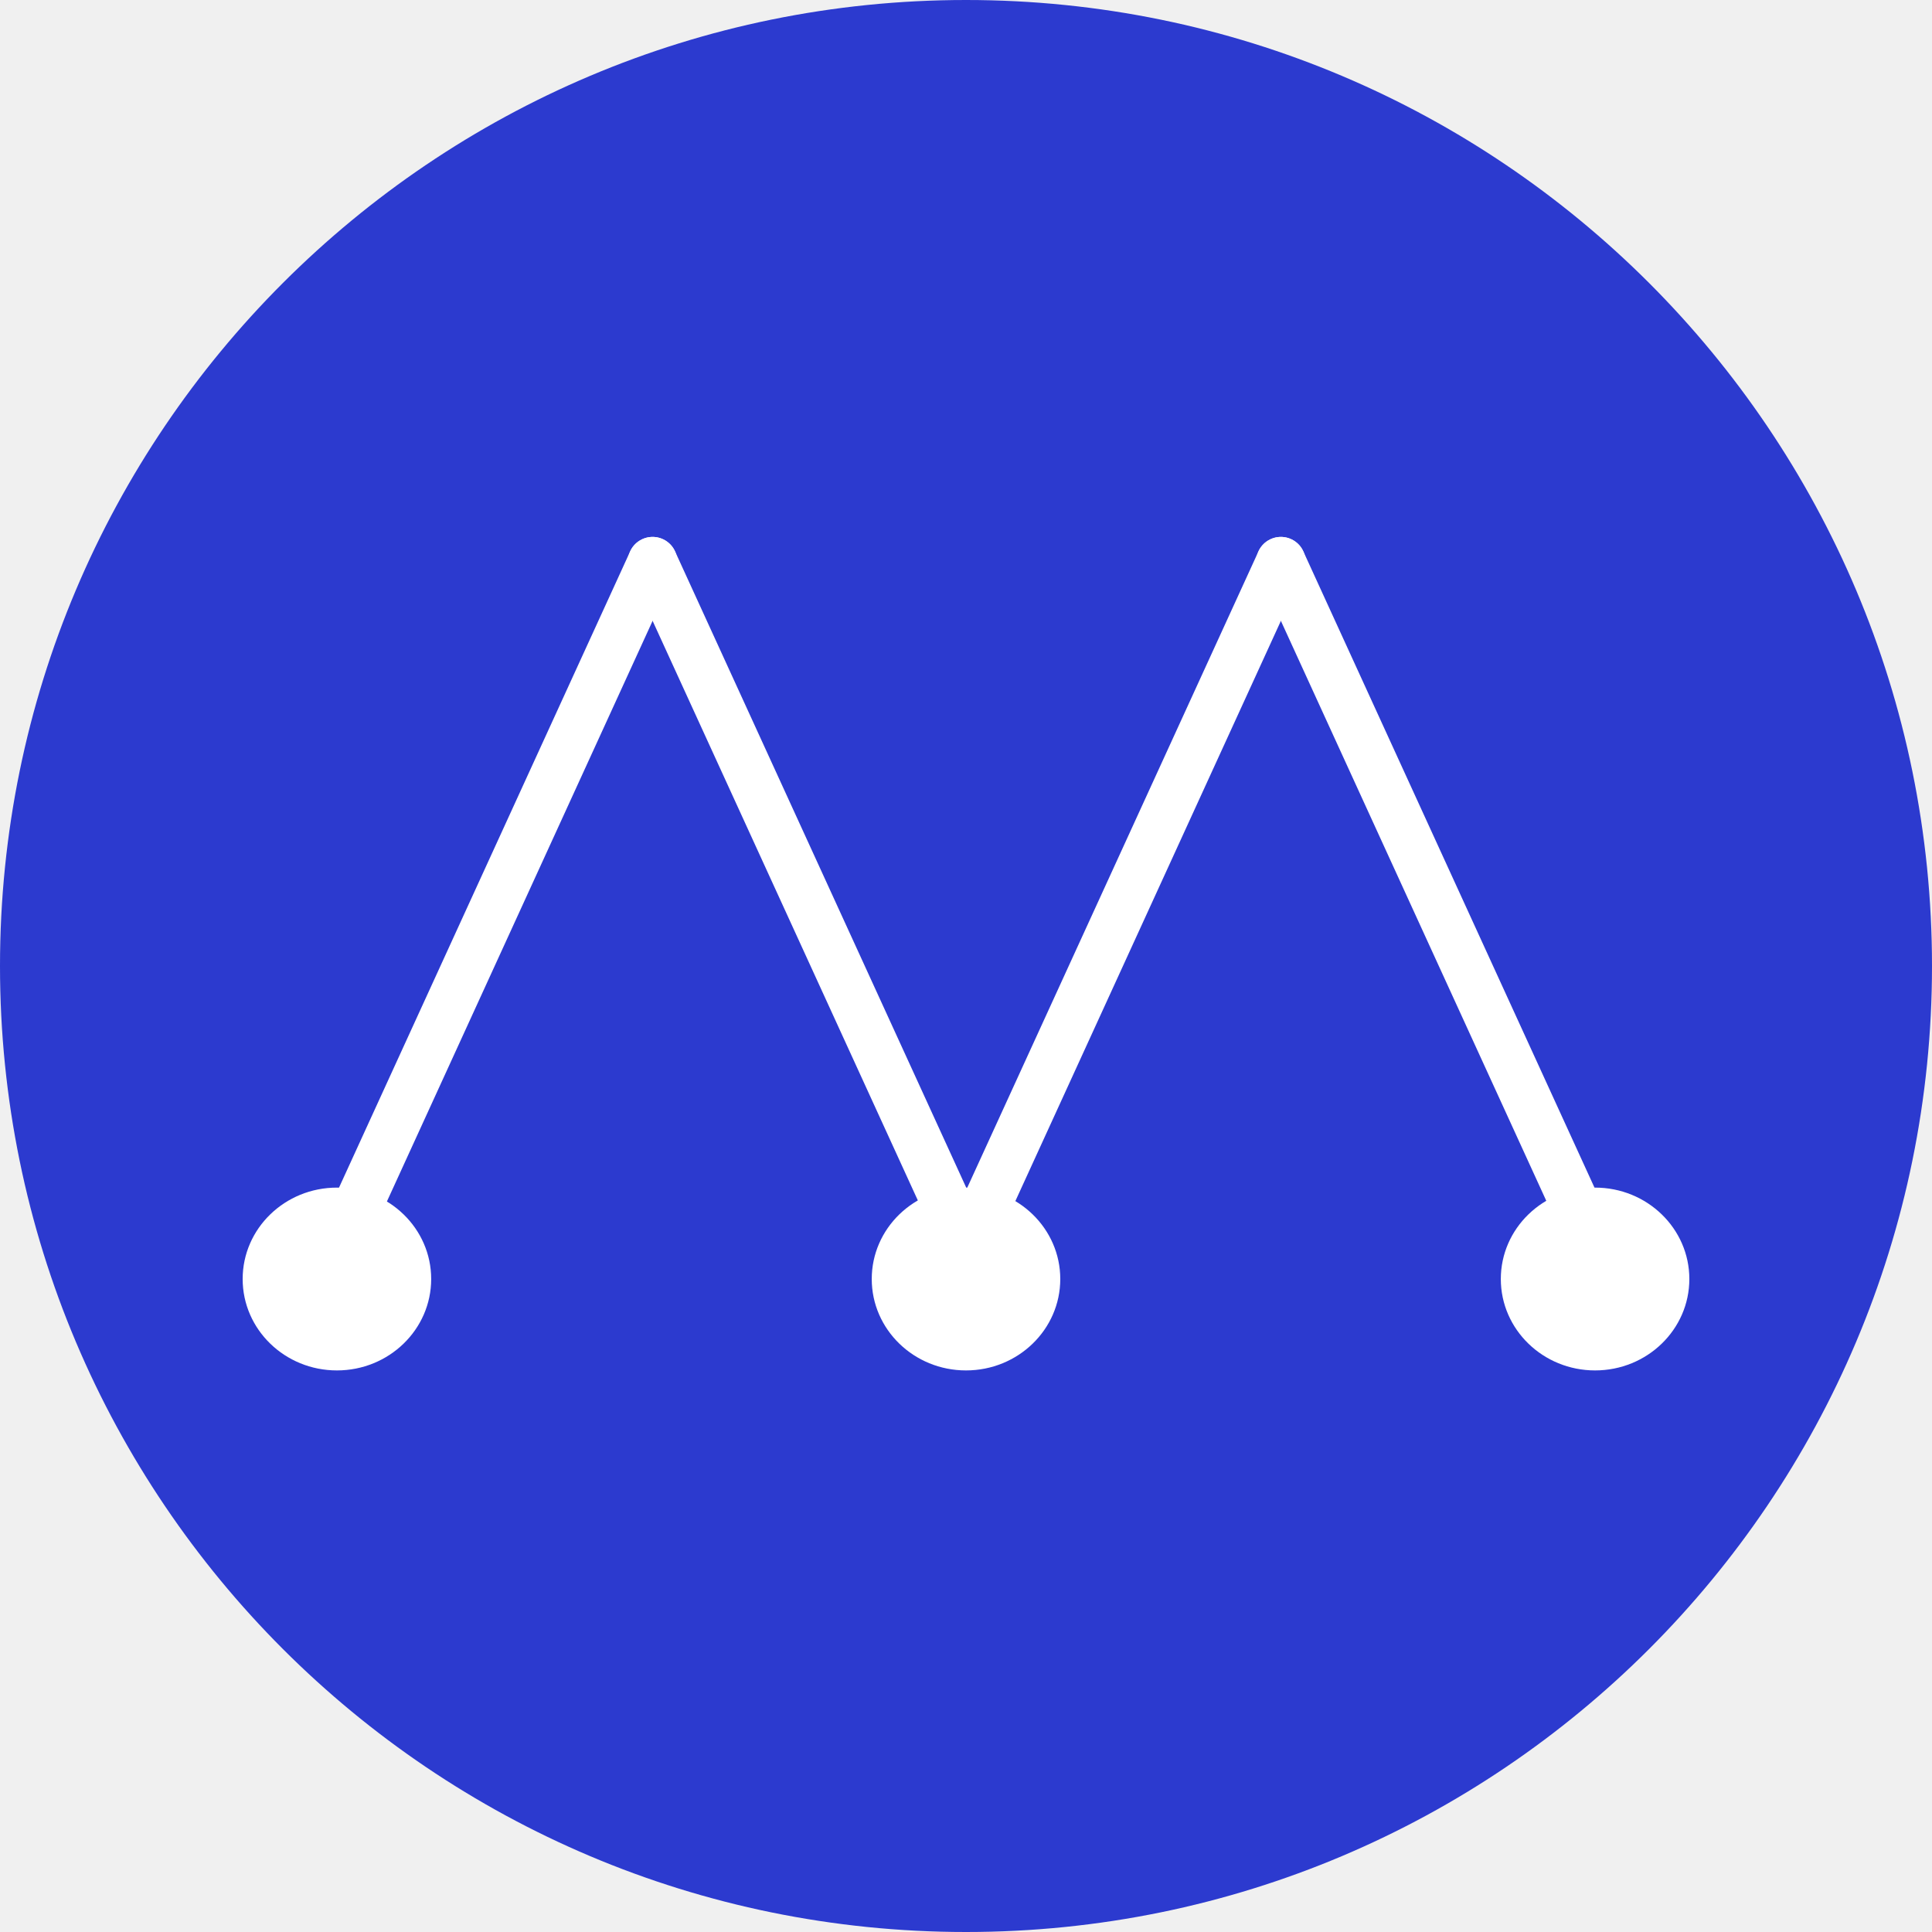
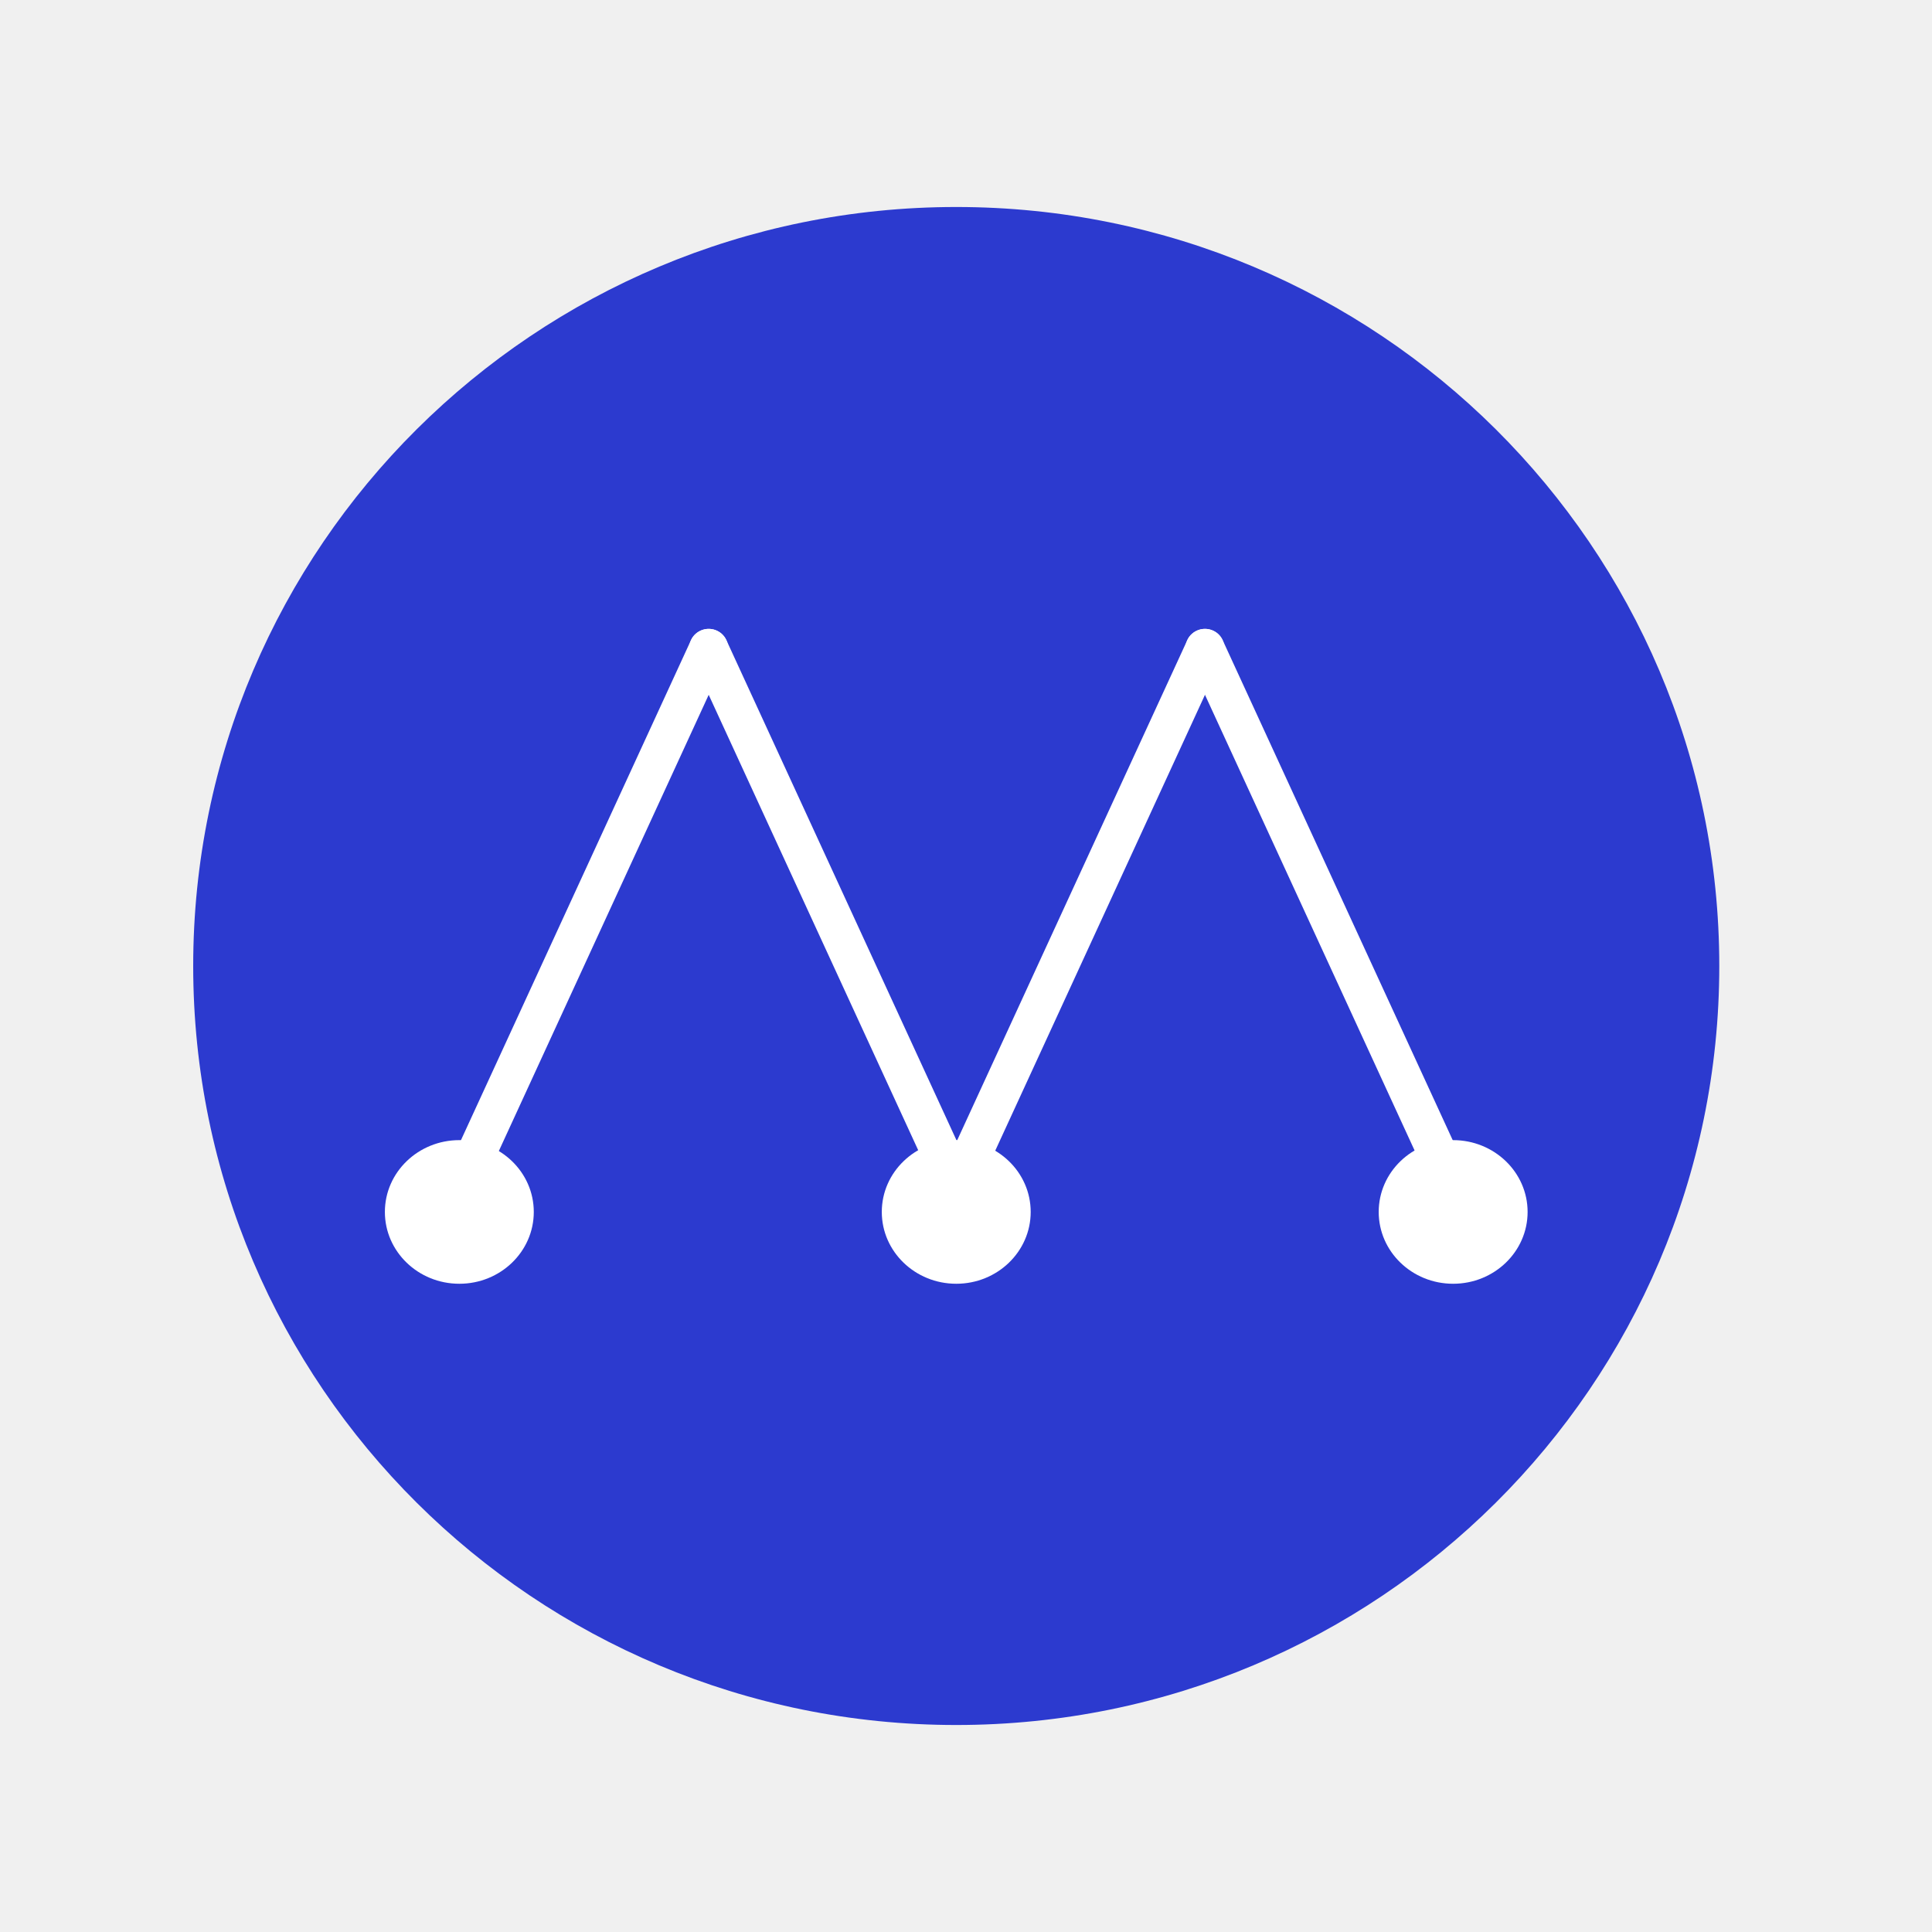
- <svg xmlns="http://www.w3.org/2000/svg" width="122" height="122" viewBox="0 0 122 122" fill="none">
-   <path d="M61 122C94.689 122 122 94.689 122 61C122 27.311 94.689 0 61 0C27.311 0 0 27.311 0 61C0 94.689 27.311 122 61 122Z" fill="#2C3ACF" />
-   <path d="M21.373 80.369C21.156 80.369 20.935 80.323 20.726 80.227C19.944 79.869 19.6 78.945 19.958 78.163L39.794 34.815C40.152 34.032 41.076 33.688 41.858 34.047C42.64 34.405 42.984 35.329 42.626 36.111L22.79 79.459C22.529 80.031 21.965 80.369 21.373 80.369Z" fill="white" />
-   <path d="M61.049 80.369C60.459 80.369 59.893 80.031 59.632 79.459L39.794 36.111C39.436 35.329 39.78 34.403 40.562 34.047C41.344 33.688 42.27 34.032 42.626 34.815L62.464 78.163C62.822 78.945 62.478 79.87 61.696 80.227C61.485 80.323 61.266 80.369 61.049 80.369Z" fill="white" />
-   <path d="M61.046 80.369C60.829 80.369 60.608 80.323 60.399 80.227C59.617 79.869 59.273 78.945 59.631 78.163L79.469 34.815C79.827 34.032 80.751 33.688 81.533 34.047C82.315 34.405 82.659 35.329 82.301 36.111L62.463 79.459C62.202 80.032 61.638 80.369 61.046 80.369Z" fill="white" />
-   <path d="M100.723 80.369C100.133 80.369 99.567 80.031 99.305 79.459L79.468 36.111C79.11 35.329 79.454 34.403 80.236 34.047C81.018 33.688 81.943 34.032 82.3 34.815L102.137 78.163C102.496 78.945 102.152 79.87 101.369 80.227C101.159 80.323 100.94 80.369 100.723 80.369Z" fill="white" />
-   <path d="M21.276 86.538C24.563 86.538 27.228 83.954 27.228 80.766C27.228 77.578 24.563 74.994 21.276 74.994C17.988 74.994 15.323 77.578 15.323 80.766C15.323 83.954 17.988 86.538 21.276 86.538Z" fill="white" />
-   <path d="M61 86.538C64.288 86.538 66.953 83.954 66.953 80.766C66.953 77.578 64.288 74.994 61 74.994C57.713 74.994 55.048 77.578 55.048 80.766C55.048 83.954 57.713 86.538 61 86.538Z" fill="white" />
-   <path d="M100.725 86.538C104.012 86.538 106.677 83.954 106.677 80.766C106.677 77.578 104.012 74.994 100.725 74.994C97.438 74.994 94.772 77.578 94.772 80.766C94.772 83.954 97.438 86.538 100.725 86.538Z" fill="white" />
+ <svg xmlns="http://www.w3.org/2000/svg" width="70" height="70" viewBox="0 0 70 70" fill="none">
+   <path d="M34.646 62.5C49.915 62.5 62.293 50.188 62.293 35C62.293 19.812 49.915 7.5 34.646 7.5C19.378 7.5 7 19.812 7 35C7 50.188 19.378 62.5 34.646 62.5Z" fill="#2C3ACF" />
+   <path d="M16.686 43.732C16.588 43.732 16.488 43.712 16.393 43.668C16.039 43.507 15.883 43.09 16.045 42.737L25.035 23.195C25.198 22.843 25.616 22.688 25.971 22.849C26.325 23.011 26.481 23.427 26.319 23.78L17.329 43.322C17.21 43.58 16.955 43.732 16.686 43.732Z" fill="white" />
+   <path d="M34.669 43.732C34.401 43.732 34.145 43.58 34.026 43.322L25.036 23.78C24.873 23.427 25.029 23.01 25.384 22.849C25.738 22.688 26.157 22.843 26.319 23.195L35.31 42.737C35.472 43.09 35.316 43.507 34.962 43.668C34.867 43.712 34.767 43.732 34.669 43.732Z" fill="white" />
+   <path d="M34.667 43.732C34.569 43.732 34.468 43.712 34.374 43.668C34.02 43.507 33.863 43.09 34.026 42.737L43.017 23.195C43.179 22.843 43.598 22.688 43.952 22.849C44.306 23.011 44.462 23.427 44.3 23.78L35.309 43.322C35.191 43.58 34.935 43.732 34.667 43.732Z" fill="white" />
+   <path d="M52.65 43.732C52.382 43.732 52.126 43.58 52.007 43.322L43.017 23.78C42.854 23.427 43.01 23.01 43.365 22.849C43.719 22.688 44.138 22.843 44.3 23.195L53.291 42.737C53.453 43.09 53.297 43.507 52.943 43.668C52.847 43.712 52.748 43.732 52.65 43.732Z" fill="white" />
+   <path d="M16.643 46.513C18.133 46.513 19.34 45.348 19.34 43.911C19.34 42.474 18.133 41.309 16.643 41.309C15.153 41.309 13.945 42.474 13.945 43.911C13.945 45.348 15.153 46.513 16.643 46.513Z" fill="white" />
+   <path d="M34.647 46.513C36.137 46.513 37.344 45.348 37.344 43.911C37.344 42.474 36.137 41.309 34.647 41.309C33.157 41.309 31.949 42.474 31.949 43.911C31.949 45.348 33.157 46.513 34.647 46.513Z" fill="white" />
+   <path d="M52.65 46.513C54.14 46.513 55.348 45.348 55.348 43.911C55.348 42.474 54.14 41.309 52.65 41.309C51.16 41.309 49.953 42.474 49.953 43.911C49.953 45.348 51.16 46.513 52.65 46.513Z" fill="white" />
</svg>
